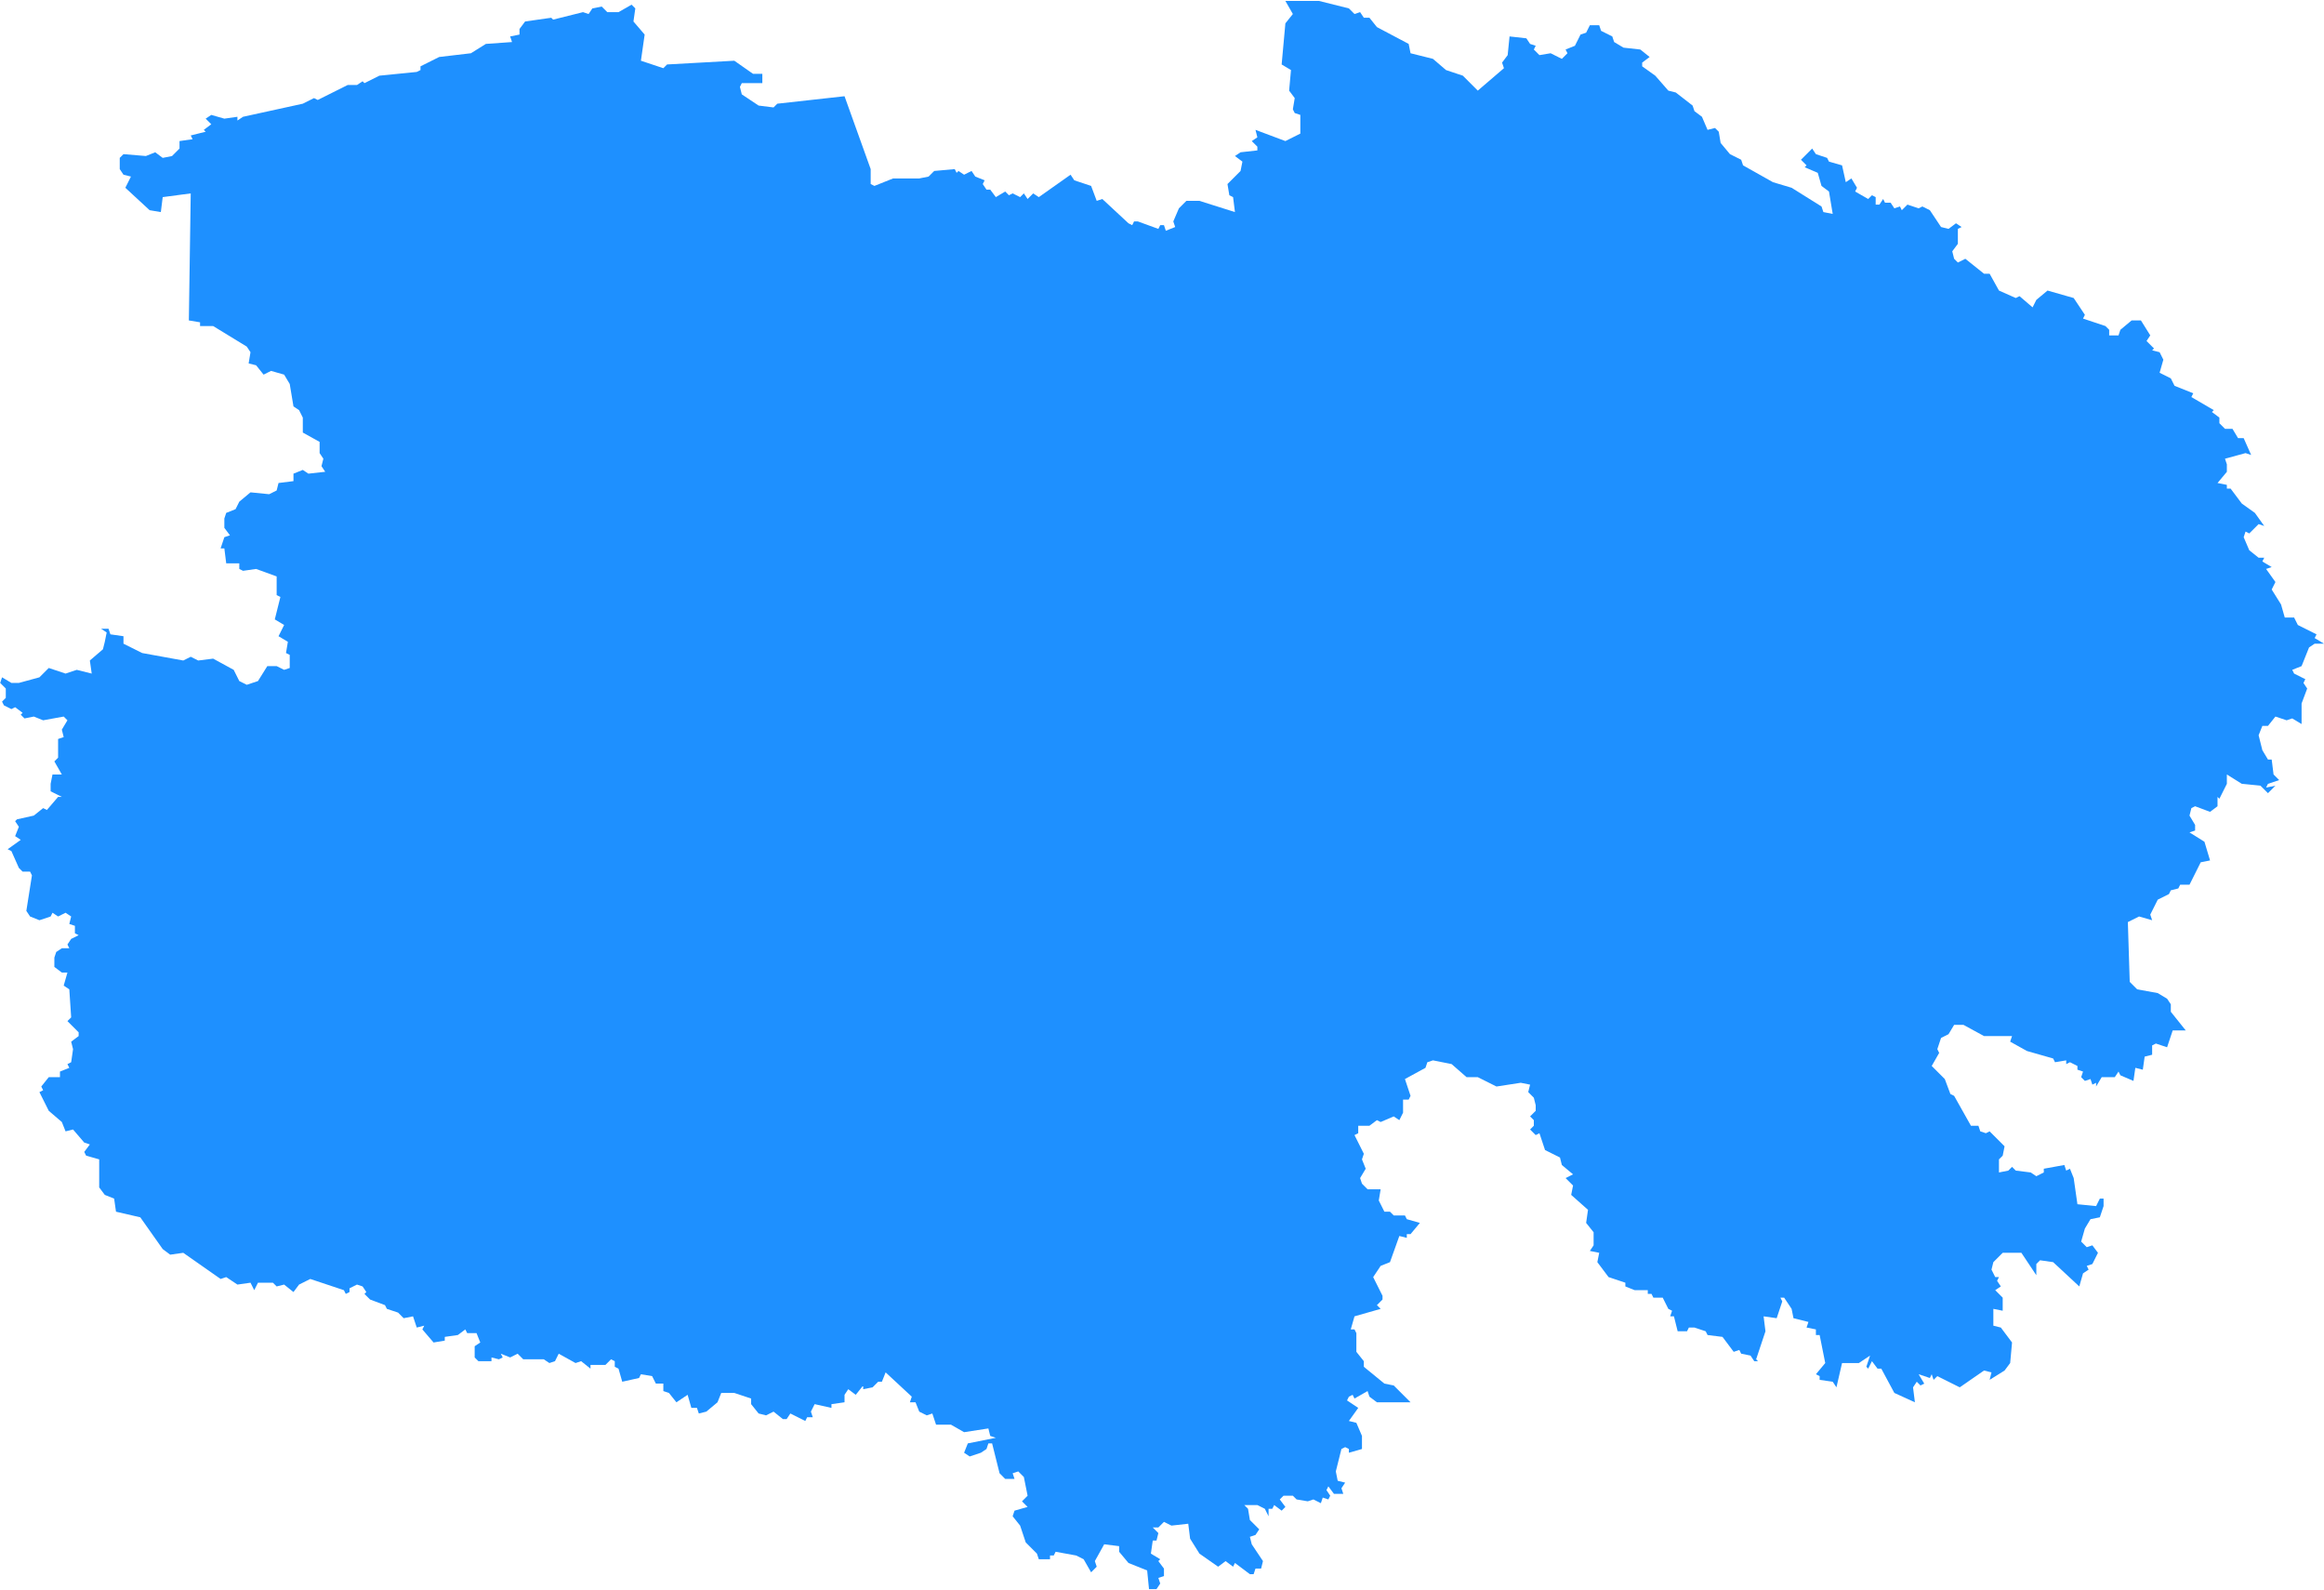
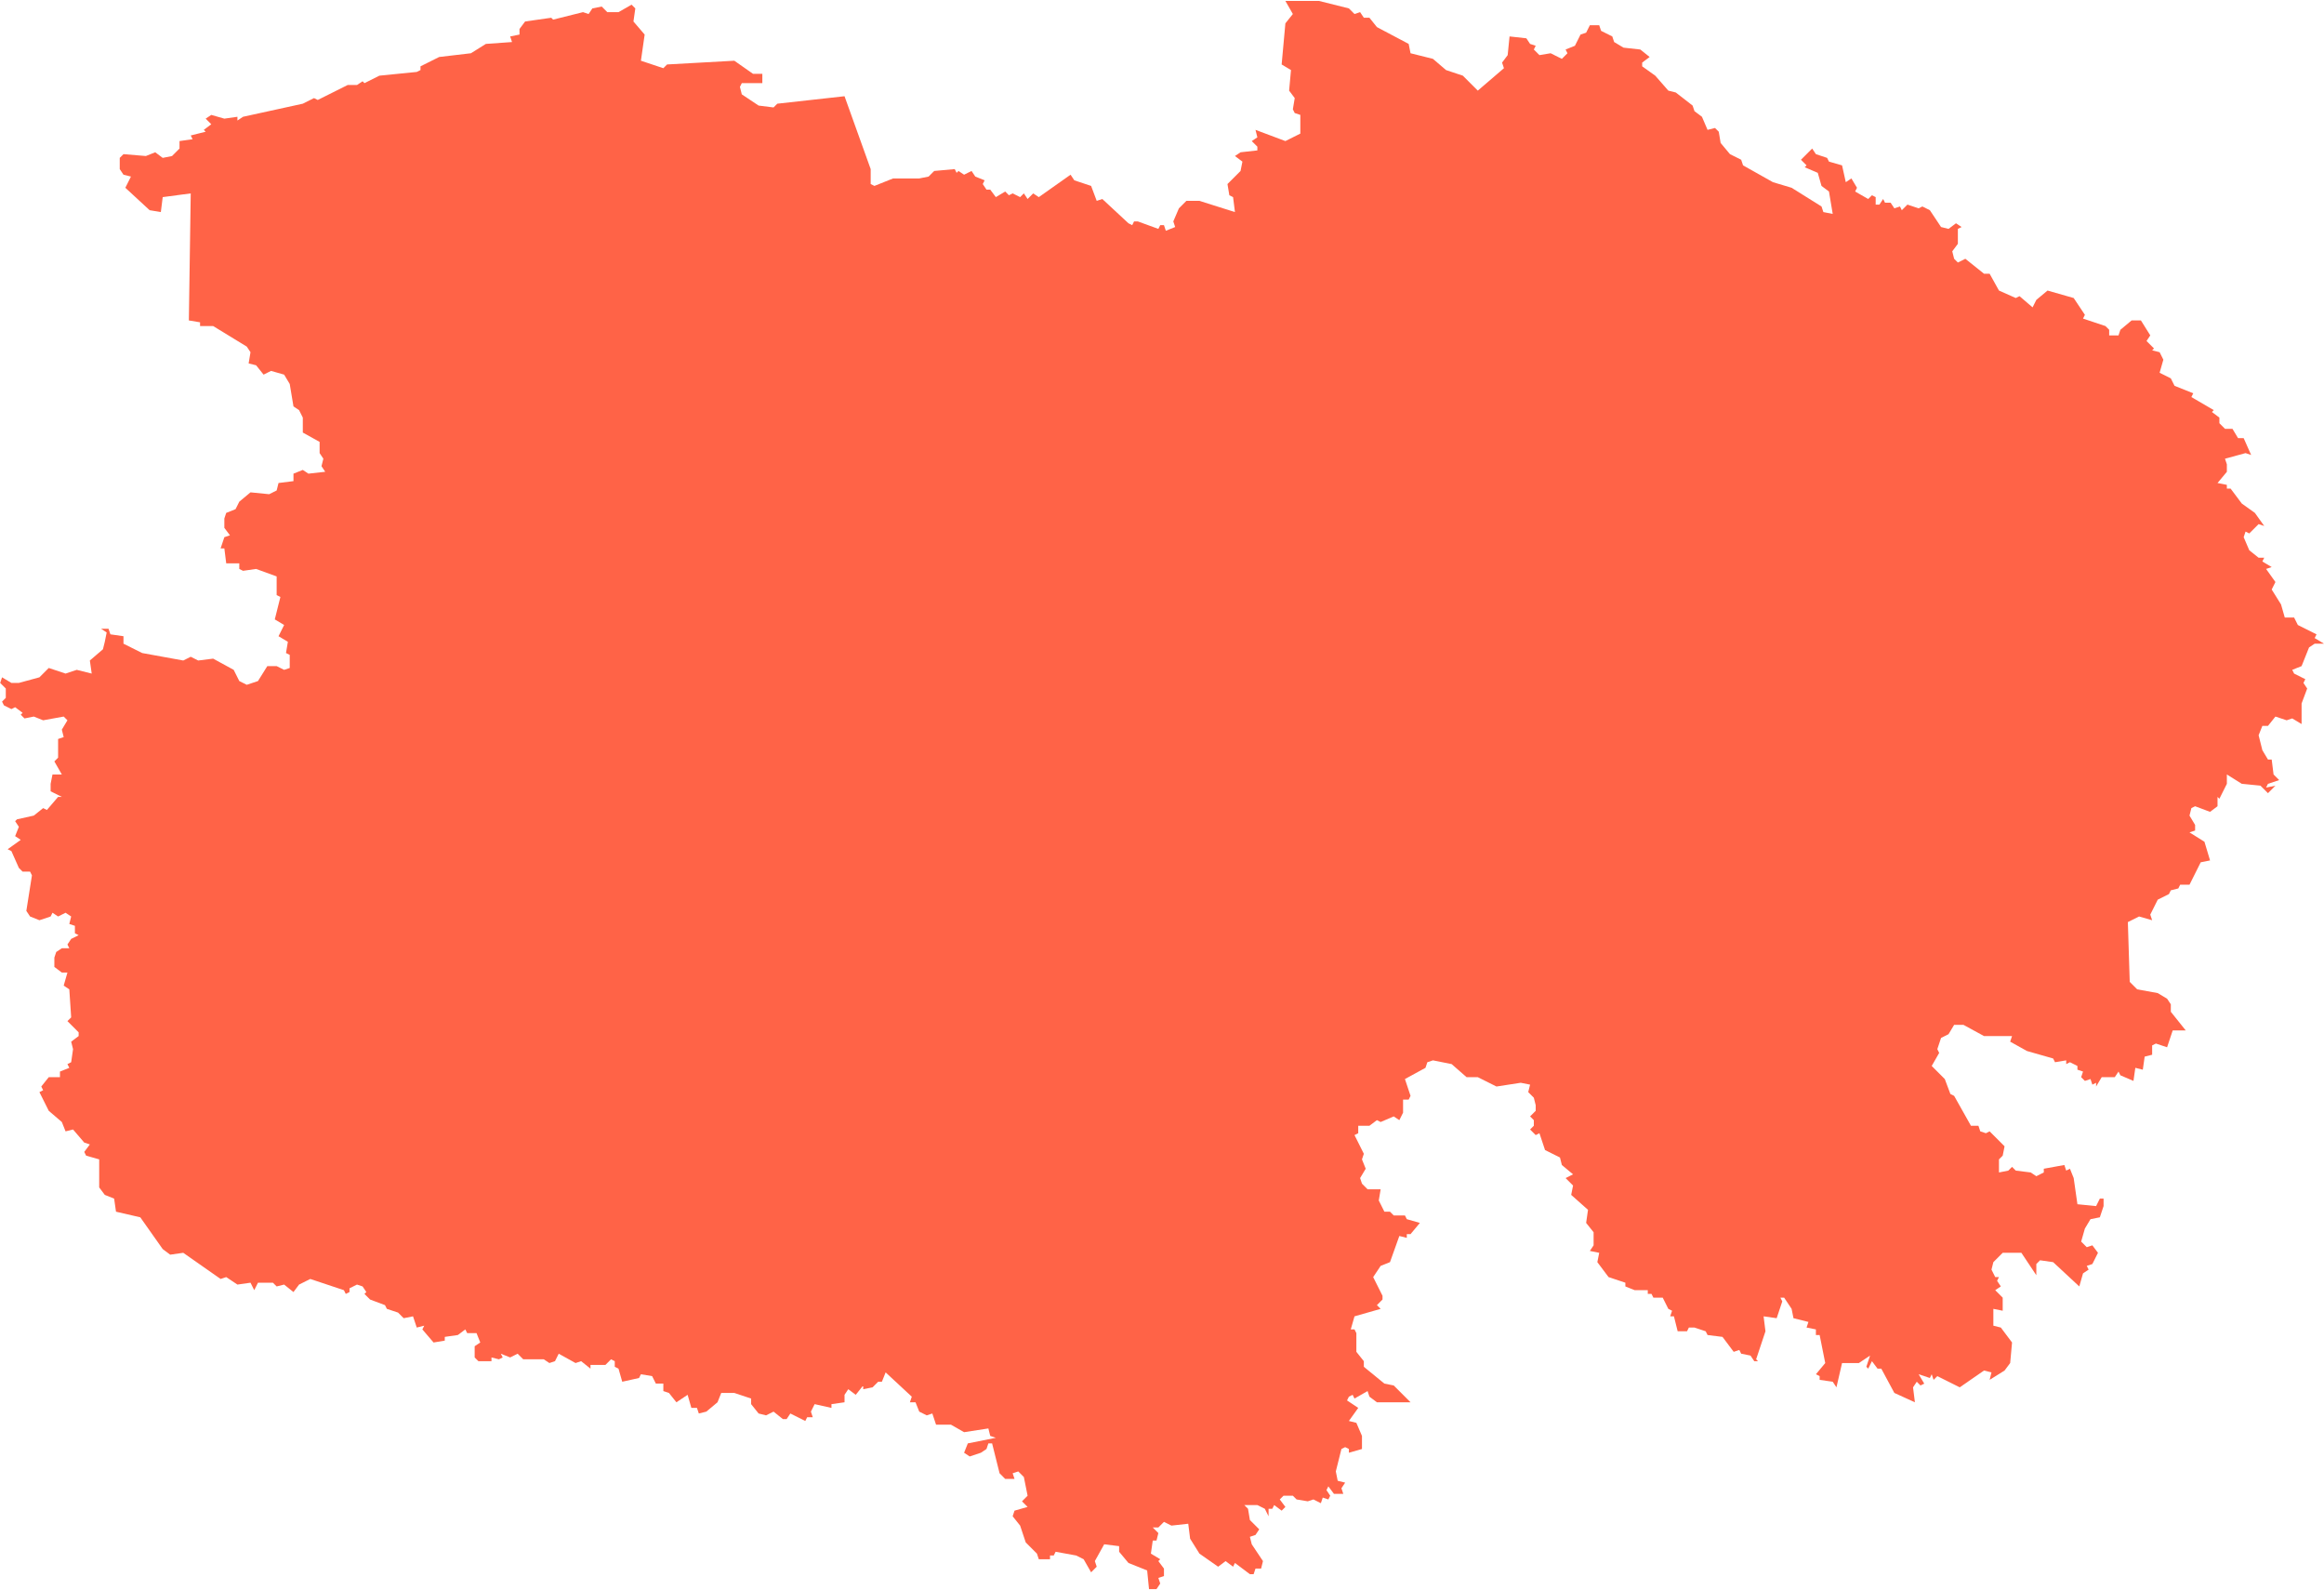
- <svg xmlns="http://www.w3.org/2000/svg" width="1244.101" height="850.687" viewBox="-166 -118 1244.101 850.687" version="1.1" id="svg1">
-   <defs id="defs1" />
-   <path stroke="#1e90ff" stroke-opacity="0" stroke-width="0" stroke-linecap="round" stroke-linejoin="round" fill="#1e90ff" fill-opacity="1" fill-rule="evenodd" d="m 1025.101,127.5 11,-3 3,1 -4,-9 h -3 l -3,-5 h -4 l -3,-3 v -3 l -4,-3 1,-1 -12,-7 1,-2 -10,-4 -2,-4 -6,-3 2,-7 -2,-4 -4,-1 1,-1 -4,-4 2,-3 -5,-8 h -5 l -6,5 -1,3 h -5 v -3 l -2,-2 -12,-4 1,-2 -6,-9 -14,-4 -6,5 -2,4 -7,-6 -2,1 -9,-4 -5,-9 h -3 l -10,-8 -4,2 -2,-2 -1,-4 3,-4 v -8 l 2,-1 -3,-2 -4,3 -4,-1 -6,-9 -4,-2 -2,1 -6,-2 -3,3 -1,-2 -3,1 -2,-3 h -3 l -1,-2 -2,3 h -2 v -4 l -2,-1 -2,2 -7,-4 1,-2 -3,-5 -3,2 -2,-9 -7,-2 -1,-2 -6,-2 -2,-3 -6,6 3,3 -1,1 7,3 2,7 4,3 2,12 -5,-1 -1,-3 -16,-10 -10,-3 -16,-9 -1,-3 -6,-3 -5,-6 -1,-6 -2,-2 -4,1 -3,-7 -4,-3 -1,-3 -9,-7 -4,-1 -7,-8 -7,-5 v -2 l 4,-3 -5,-4 -9,-1 -5,-3 -1,-3 -6,-3 -1,-3 h -5 l -2,4 -3,1 -3,6 -5,2 1,2 -3,3 -6,-3 -6,1 -3,-3 1,-2 -3,-1 -2,-3 -9,-1 -1,10 -3,4 1,3 -14,12 -8,-8 -9,-3 -7,-6 -12,-3 -1,-5 -17,-9 -4,-5 h -3 l -2,-3 -3,1 -3,-3 -16,-4 h -18 l 4,7 -4,5 -2,22 5,3 -1,11 3,4 -1,6 1,2 3,1 v 10 l -8,4 -16,-6 1,4 -3,2 3,3 v 2 l -9,1 -3,2 4,3 -1,5 -7,7 1,6 2,1 1,8 -19,-6 h -7 l -4,4 -3,7 1,3 -5,2 -1,-3 h -2 l -1,2 -11,-4 h -2 l -1,2 -2,-1 -14,-13 -3,1 -3,-8 -9,-3 -2,-3 -17,12 -3,-2 -3,3 -2,-3 -2,2 -4,-2 -2,1 -2,-2 -5,3 -3,-4 h -2 l -2,-3 1,-2 -5,-2 -2,-3 -4,2 -3,-2 -1,1 -1,-2 -11,1 -3,3 -5,1 h -14 l -10,4 -2,-1 v -8 l -14,-39 -36,4 -2,2 -8,-1 -9,-6 -1,-4 1,-2 h 11 v -5 h -5 l -10,-7 -36,2 -2,2 -12,-4 2,-14 -6,-7 1,-7 -2,-2 -7,4 h -6 l -3,-3 -5,1 -2,3 -3,-1 -16,4 -1,-1 -14,2 -3,4 v 3 l -5,1 1,3 -14,1 -8,5 -17,2 -10,5 v 2 l -2,1 -20,2 -8,4 -1,-1 -3,2 h -5 l -16,8 -2,-1 -6,3 -32,7 -3,2 v -2 l -7,1 -7,-2 -3,2 3,3 -4,3 1,1 -8,2 1,2 -7,1 v 4 l -4,4 -5,1 -4,-3 -5,2 -12,-1 -2,2 v 6 l 2,3 4,1 -3,6 13,12 6,1 1,-8 15,-2 -1,68 6,1 v 2 h 7 l 18,11 2,3 -1,6 4,1 4,5 4,-2 7,2 3,5 2,12 3,2 2,4 v 8 l 9,5 v 6 l 2,3 -1,4 2,3 -9,1 -3,-2 -5,2 v 4 l -8,1 -1,4 -4,2 -10,-1 -6,5 -2,4 -5,2 -1,3 v 5 l 3,4 -3,1 -2,6 h 2 l 1,8 h 7 v 3 l 2,1 7,-1 11,4 v 10 l 2,1 -3,12 5,3 -3,6 5,3 -1,6 2,1 v 7 l -3,1 -4,-2 h -5 l -5,8 -6,2 -4,-2 -3,-6 -11,-6 -8,1 -4,-2 -4,2 -22,-4 -10,-5 v -4 l -7,-1 -1,-3 h -4 l 3,2 -1,5 -1,4 -7,6 1,7 -8,-2 -6,2 -9,-3 -5,5 -11,3 h -4 l -5,-3 -1,3 3,3 v 5 l -2,2 1,2 4,2 2,-1 4,3 -1,1 2,2 5,-1 5,2 11,-2 2,2 -3,5 1,4 -3,1 v 10 l -2,2 4,7 h -5 l -1,5 v 4 l 6,3 h -2 l -6,7 -2,-1 -5,4 -9,2 -1,1 2,3 -2,5 3,2 -7,5 2,1 4,9 2,2 h 4 l 1,2 -3,19 2,3 5,2 6,-2 1,-2 3,2 4,-2 3,2 -1,4 3,1 v 4 l 2,1 -4,2 -2,3 1,2 h -4 l -3,2 -1,3 v 5 l 4,3 h 3 l -2,7 3,2 1,15 -2,2 6,6 v 2 l -4,3 1,4 -1,7 -2,1 1,2 -5,2 v 3 h -6 l -4,5 1,2 -2,1 5,10 7,6 2,5 4,-1 6,7 3,1 -3,4 1,2 7,2 v 15 l 3,4 5,2 1,7 13,3 12,17 4,3 7,-1 20,14 3,-1 6,4 7,-1 2,4 2,-4 h 8 l 2,2 4,-1 5,4 3,-4 6,-3 18,6 1,2 2,-1 v -2 l 4,-2 3,1 2,3 -1,1 3,3 8,3 1,2 6,2 3,3 5,-1 2,6 4,-1 -1,2 6,7 6,-1 v -2 l 7,-1 4,-3 1,2 h 5 l 2,5 -3,2 v 6 l 2,2 h 7 v -2 l 4,1 2,-1 -1,-2 5,2 4,-2 3,3 h 11 l 3,2 3,-1 2,-4 9,5 3,-1 5,4 v -2 h 8 l 3,-3 2,1 v 3 l 2,1 2,7 9,-2 1,-2 6,1 2,4 h 4 v 4 l 3,1 4,5 6,-4 2,7 h 3 l 1,3 4,-1 6,-5 2,-5 h 7 l 9,3 v 3 l 4,5 4,1 4,-2 5,4 h 2 l 2,-3 8,4 1,-2 h 3 l -1,-3 2,-4 9,2 v -2 l 7,-1 v -4 l 2,-3 4,3 4,-5 v 2 l 5,-1 3,-3 h 2 l 2,-5 14,13 -1,3 h 3 l 2,5 4,2 3,-1 2,6 h 8 l 7,4 13,-2 1,4 3,1 -15,3 -2,5 3,2 6,-2 3,-2 1,-3 h 2 l 4,16 3,3 h 5 l -1,-3 3,-1 3,3 2,10 -3,3 3,3 -7,2 -1,3 4,5 3,9 6,6 1,3 h 6 v -2 h 2 l 1,-2 11,2 4,2 4,7 3,-3 -1,-3 5,-9 8,1 v 3 l 5,6 10,4 1,10 h 4 l 2,-3 -1,-3 3,-1 v -4 l -3,-4 1,-1 -5,-3 1,-7 h 2 l 1,-4 -3,-3 h 3 l 3,-3 4,2 9,-1 1,8 5,8 10,7 4,-3 4,3 1,-2 8,6 h 2 l 1,-3 h 3 l 1,-4 -6,-9 -1,-4 3,-1 2,-3 -5,-5 -1,-6 -2,-2 h 7 l 4,2 2,4 v -4 h 2 l 1,-2 4,3 2,-2 -3,-4 2,-2 h 5 l 2,2 6,1 3,-1 4,2 1,-3 3,1 1,-2 -2,-3 1,-2 3,4 h 5 l -1,-3 2,-3 -4,-1 -1,-5 3,-12 2,-1 2,1 v 2 l 7,-2 v -7 l -3,-7 -4,-1 5,-7 -6,-4 1,-2 2,-1 1,2 7,-4 1,3 4,3 h 21 -3 l -9,-9 -5,-1 -11,-9 v -3 l -4,-5 v -10 l -1,-2 h -2 l 2,-7 14,-4 -2,-2 3,-3 v -2 l -5,-10 4,-6 5,-2 5,-14 4,1 v -2 h 2 l 5,-6 -7,-2 -1,-2 h -6 l -2,-2 h -3 l -3,-6 1,-6 h -7 l -3,-3 -1,-3 3,-5 -2,-5 1,-3 -5,-10 2,-1 v -4 h 6 l 4,-3 2,1 7,-3 3,2 2,-4 v -7 h 3 l 1,-2 -3,-9 11,-6 1,-3 3,-1 10,2 8,7 h 6 l 10,5 13,-2 5,1 -1,4 3,3 1,4 v 3 l -3,3 2,2 v 3 l -2,2 3,3 2,-1 3,9 8,4 1,4 6,5 -4,2 4,4 -1,5 9,8 -1,7 4,5 v 7 l -2,3 5,1 -1,5 6,8 9,3 v 2 l 5,2 h 7 v 2 h 2 l 1,2 h 5 l 3,6 2,1 -1,3 h 2 l 2,8 h 5 l 1,-2 h 3 l 6,2 1,2 8,1 6,8 3,-1 1,2 5,1 2,3 h 2 l -1,-1 5,-15 -1,-8 7,1 3,-9 -1,-2 h 2 l 4,6 1,5 8,2 -1,3 5,1 v 3 h 2 l 3,15 -5,6 2,1 v 2 l 7,1 2,3 3,-13 h 9 l 6,-4 -2,6 1,1 2,-4 3,4 h 2 l 7,13 11,5 -1,-8 2,-3 2,2 2,-1 -3,-5 6,2 1,-2 1,3 2,-2 12,6 13,-9 4,1 -1,4 8,-5 3,-4 1,-11 -6,-8 -4,-1 v -9 l 5,1 v -7 l -4,-4 3,-2 -2,-3 1,-2 h -2 l -2,-4 1,-4 5,-5 h 10 l 8,12 v -6 l 2,-2 7,1 14,13 2,-7 3,-2 -1,-2 3,-1 3,-6 -3,-4 -3,1 -3,-3 2,-7 3,-5 5,-1 2,-6 v -4 h -2 l -2,4 -10,-1 -2,-14 -2,-5 -2,1 -1,-3 -11,2 v 2 l -4,2 -3,-2 -8,-1 -2,-2 -2,2 -5,1 v -7 l 2,-2 1,-5 -8,-8 -2,1 -3,-1 -1,-3 h -4 l -9,-16 -2,-1 -3,-8 -7,-7 4,-7 -1,-2 2,-6 4,-2 3,-5 h 5 l 11,6 h 15 l -1,3 9,5 14,4 1,2 6,-1 v 2 l 2,-1 4,2 v 2 l 3,1 -1,3 2,2 3,-1 1,3 2,-1 v 2 l 3,-5 h 7 l 2,-3 1,2 7,3 1,-7 4,1 1,-7 4,-1 v -5 l 2,-1 6,2 3,-9 h 7 l -8,-10 v -4 l -2,-3 -5,-3 -11,-2 -4,-4 -1,-32 6,-3 7,2 -1,-3 4,-8 6,-3 1,-2 4,-1 1,-2 h 5 l 6,-12 5,-1 -3,-10 -8,-5 3,-1 v -3 l -3,-5 1,-4 2,-1 8,3 4,-3 v -5 l 1,1 4,-8 v -5 l 8,5 10,1 4,4 4,-4 -5,1 1,-2 6,-2 -3,-3 -1,-8 h -2 l -3,-5 -2,-8 2,-5 h 3 l 4,-5 6,2 3,-1 5,3 v -11 l 3,-8 -2,-3 1,-2 -6,-3 -1,-2 5,-2 4,-10 3,-2 h 5 l -5,-3 1,-2 -10,-5 -2,-4 h -5 l -2,-7 -5,-8 2,-4 -5,-7 3,-1 -5,-3 1,-2 h -3 l -5,-4 -3,-7 1,-3 2,1 5,-5 3,1 -5,-7 -7,-5 -6,-8 h -2 v -2 l -5,-1 5,-6 v -4 z m 32,84 -1,-3 z" id="Qinghai" />
+ <svg xmlns="http://www.w3.org/2000/svg" id="svg1" version="1.1" viewBox="-166 -118 1244.101 850.687">
+   <path id="Qinghai" fill="#ff6347" fill-opacity="1" fill-rule="evenodd" stroke="#ff6347" stroke-linecap="round" stroke-linejoin="round" stroke-opacity="0" stroke-width="0" d="m1025.101 127.5 11-3 3 1-4-9h-3l-3-5h-4l-3-3v-3l-4-3 1-1-12-7 1-2-10-4-2-4-6-3 2-7-2-4-4-1 1-1-4-4 2-3-5-8h-5l-6 5-1 3h-5v-3l-2-2-12-4 1-2-6-9-14-4-6 5-2 4-7-6-2 1-9-4-5-9h-3l-10-8-4 2-2-2-1-4 3-4v-8l2-1-3-2-4 3-4-1-6-9-4-2-2 1-6-2-3 3-1-2-3 1-2-3h-3l-1-2-2 3h-2v-4l-2-1-2 2-7-4 1-2-3-5-3 2-2-9-7-2-1-2-6-2-2-3-6 6 3 3-1 1 7 3 2 7 4 3 2 12-5-1-1-3-16-10-10-3-16-9-1-3-6-3-5-6-1-6-2-2-4 1-3-7-4-3-1-3-9-7-4-1-7-8-7-5v-2l4-3-5-4-9-1-5-3-1-3-6-3-1-3h-5l-2 4-3 1-3 6-5 2 1 2-3 3-6-3-6 1-3-3 1-2-3-1-2-3-9-1-1 10-3 4 1 3-14 12-8-8-9-3-7-6-12-3-1-5-17-9-4-5h-3l-2-3-3 1-3-3-16-4h-18l4 7-4 5-2 22 5 3-1 11 3 4-1 6 1 2 3 1v10l-8 4-16-6 1 4-3 2 3 3v2l-9 1-3 2 4 3-1 5-7 7 1 6 2 1 1 8-19-6h-7l-4 4-3 7 1 3-5 2-1-3h-2l-1 2-11-4h-2l-1 2-2-1-14-13-3 1-3-8-9-3-2-3-17 12-3-2-3 3-2-3-2 2-4-2-2 1-2-2-5 3-3-4h-2l-2-3 1-2-5-2-2-3-4 2-3-2-1 1-1-2-11 1-3 3-5 1h-14l-10 4-2-1v-8l-14-39-36 4-2 2-8-1-9-6-1-4 1-2h11v-5h-5l-10-7-36 2-2 2-12-4 2-14-6-7 1-7-2-2-7 4h-6l-3-3-5 1-2 3-3-1-16 4-1-1-14 2-3 4v3l-5 1 1 3-14 1-8 5-17 2-10 5v2l-2 1-20 2-8 4-1-1-3 2h-5l-16 8-2-1-6 3-32 7-3 2v-2l-7 1-7-2-3 2 3 3-4 3 1 1-8 2 1 2-7 1v4l-4 4-5 1-4-3-5 2-12-1-2 2v6l2 3 4 1-3 6 13 12 6 1 1-8 15-2-1 68 6 1v2h7l18 11 2 3-1 6 4 1 4 5 4-2 7 2 3 5 2 12 3 2 2 4v8l9 5v6l2 3-1 4 2 3-9 1-3-2-5 2v4l-8 1-1 4-4 2-10-1-6 5-2 4-5 2-1 3v5l3 4-3 1-2 6h2l1 8h7v3l2 1 7-1 11 4v10l2 1-3 12 5 3-3 6 5 3-1 6 2 1v7l-3 1-4-2h-5l-5 8-6 2-4-2-3-6-11-6-8 1-4-2-4 2-22-4-10-5v-4l-7-1-1-3h-4l3 2-1 5-1 4-7 6 1 7-8-2-6 2-9-3-5 5-11 3h-4l-5-3-1 3 3 3v5l-2 2 1 2 4 2 2-1 4 3-1 1 2 2 5-1 5 2 11-2 2 2-3 5 1 4-3 1v10l-2 2 4 7h-5l-1 5v4l6 3h-2l-6 7-2-1-5 4-9 2-1 1 2 3-2 5 3 2-7 5 2 1 4 9 2 2h4l1 2-3 19 2 3 5 2 6-2 1-2 3 2 4-2 3 2-1 4 3 1v4l2 1-4 2-2 3 1 2h-4l-3 2-1 3v5l4 3h3l-2 7 3 2 1 15-2 2 6 6v2l-4 3 1 4-1 7-2 1 1 2-5 2v3h-6l-4 5 1 2-2 1 5 10 7 6 2 5 4-1 6 7 3 1-3 4 1 2 7 2v15l3 4 5 2 1 7 13 3 12 17 4 3 7-1 20 14 3-1 6 4 7-1 2 4 2-4h8l2 2 4-1 5 4 3-4 6-3 18 6 1 2 2-1v-2l4-2 3 1 2 3-1 1 3 3 8 3 1 2 6 2 3 3 5-1 2 6 4-1-1 2 6 7 6-1v-2l7-1 4-3 1 2h5l2 5-3 2v6l2 2h7v-2l4 1 2-1-1-2 5 2 4-2 3 3h11l3 2 3-1 2-4 9 5 3-1 5 4v-2h8l3-3 2 1v3l2 1 2 7 9-2 1-2 6 1 2 4h4v4l3 1 4 5 6-4 2 7h3l1 3 4-1 6-5 2-5h7l9 3v3l4 5 4 1 4-2 5 4h2l2-3 8 4 1-2h3l-1-3 2-4 9 2v-2l7-1v-4l2-3 4 3 4-5v2l5-1 3-3h2l2-5 14 13-1 3h3l2 5 4 2 3-1 2 6h8l7 4 13-2 1 4 3 1-15 3-2 5 3 2 6-2 3-2 1-3h2l4 16 3 3h5l-1-3 3-1 3 3 2 10-3 3 3 3-7 2-1 3 4 5 3 9 6 6 1 3h6v-2h2l1-2 11 2 4 2 4 7 3-3-1-3 5-9 8 1v3l5 6 10 4 1 10h4l2-3-1-3 3-1v-4l-3-4 1-1-5-3 1-7h2l1-4-3-3h3l3-3 4 2 9-1 1 8 5 8 10 7 4-3 4 3 1-2 8 6h2l1-3h3l1-4-6-9-1-4 3-1 2-3-5-5-1-6-2-2h7l4 2 2 4v-4h2l1-2 4 3 2-2-3-4 2-2h5l2 2 6 1 3-1 4 2 1-3 3 1 1-2-2-3 1-2 3 4h5l-1-3 2-3-4-1-1-5 3-12 2-1 2 1v2l7-2v-7l-3-7-4-1 5-7-6-4 1-2 2-1 1 2 7-4 1 3 4 3h21-3l-9-9-5-1-11-9v-3l-4-5v-10l-1-2h-2l2-7 14-4-2-2 3-3v-2l-5-10 4-6 5-2 5-14 4 1v-2h2l5-6-7-2-1-2h-6l-2-2h-3l-3-6 1-6h-7l-3-3-1-3 3-5-2-5 1-3-5-10 2-1v-4h6l4-3 2 1 7-3 3 2 2-4v-7h3l1-2-3-9 11-6 1-3 3-1 10 2 8 7h6l10 5 13-2 5 1-1 4 3 3 1 4v3l-3 3 2 2v3l-2 2 3 3 2-1 3 9 8 4 1 4 6 5-4 2 4 4-1 5 9 8-1 7 4 5v7l-2 3 5 1-1 5 6 8 9 3v2l5 2h7v2h2l1 2h5l3 6 2 1-1 3h2l2 8h5l1-2h3l6 2 1 2 8 1 6 8 3-1 1 2 5 1 2 3h2l-1-1 5-15-1-8 7 1 3-9-1-2h2l4 6 1 5 8 2-1 3 5 1v3h2l3 15-5 6 2 1v2l7 1 2 3 3-13h9l6-4-2 6 1 1 2-4 3 4h2l7 13 11 5-1-8 2-3 2 2 2-1-3-5 6 2 1-2 1 3 2-2 12 6 13-9 4 1-1 4 8-5 3-4 1-11-6-8-4-1v-9l5 1v-7l-4-4 3-2-2-3 1-2h-2l-2-4 1-4 5-5h10l8 12v-6l2-2 7 1 14 13 2-7 3-2-1-2 3-1 3-6-3-4-3 1-3-3 2-7 3-5 5-1 2-6v-4h-2l-2 4-10-1-2-14-2-5-2 1-1-3-11 2v2l-4 2-3-2-8-1-2-2-2 2-5 1v-7l2-2 1-5-8-8-2 1-3-1-1-3h-4l-9-16-2-1-3-8-7-7 4-7-1-2 2-6 4-2 3-5h5l11 6h15l-1 3 9 5 14 4 1 2 6-1v2l2-1 4 2v2l3 1-1 3 2 2 3-1 1 3 2-1v2l3-5h7l2-3 1 2 7 3 1-7 4 1 1-7 4-1v-5l2-1 6 2 3-9h7l-8-10v-4l-2-3-5-3-11-2-4-4-1-32 6-3 7 2-1-3 4-8 6-3 1-2 4-1 1-2h5l6-12 5-1-3-10-8-5 3-1v-3l-3-5 1-4 2-1 8 3 4-3v-5l1 1 4-8v-5l8 5 10 1 4 4 4-4-5 1 1-2 6-2-3-3-1-8h-2l-3-5-2-8 2-5h3l4-5 6 2 3-1 5 3v-11l3-8-2-3 1-2-6-3-1-2 5-2 4-10 3-2h5l-5-3 1-2-10-5-2-4h-5l-2-7-5-8 2-4-5-7 3-1-5-3 1-2h-3l-5-4-3-7 1-3 2 1 5-5 3 1-5-7-7-5-6-8h-2v-2l-5-1 5-6v-4zm32 84-1-3z" />
</svg>
